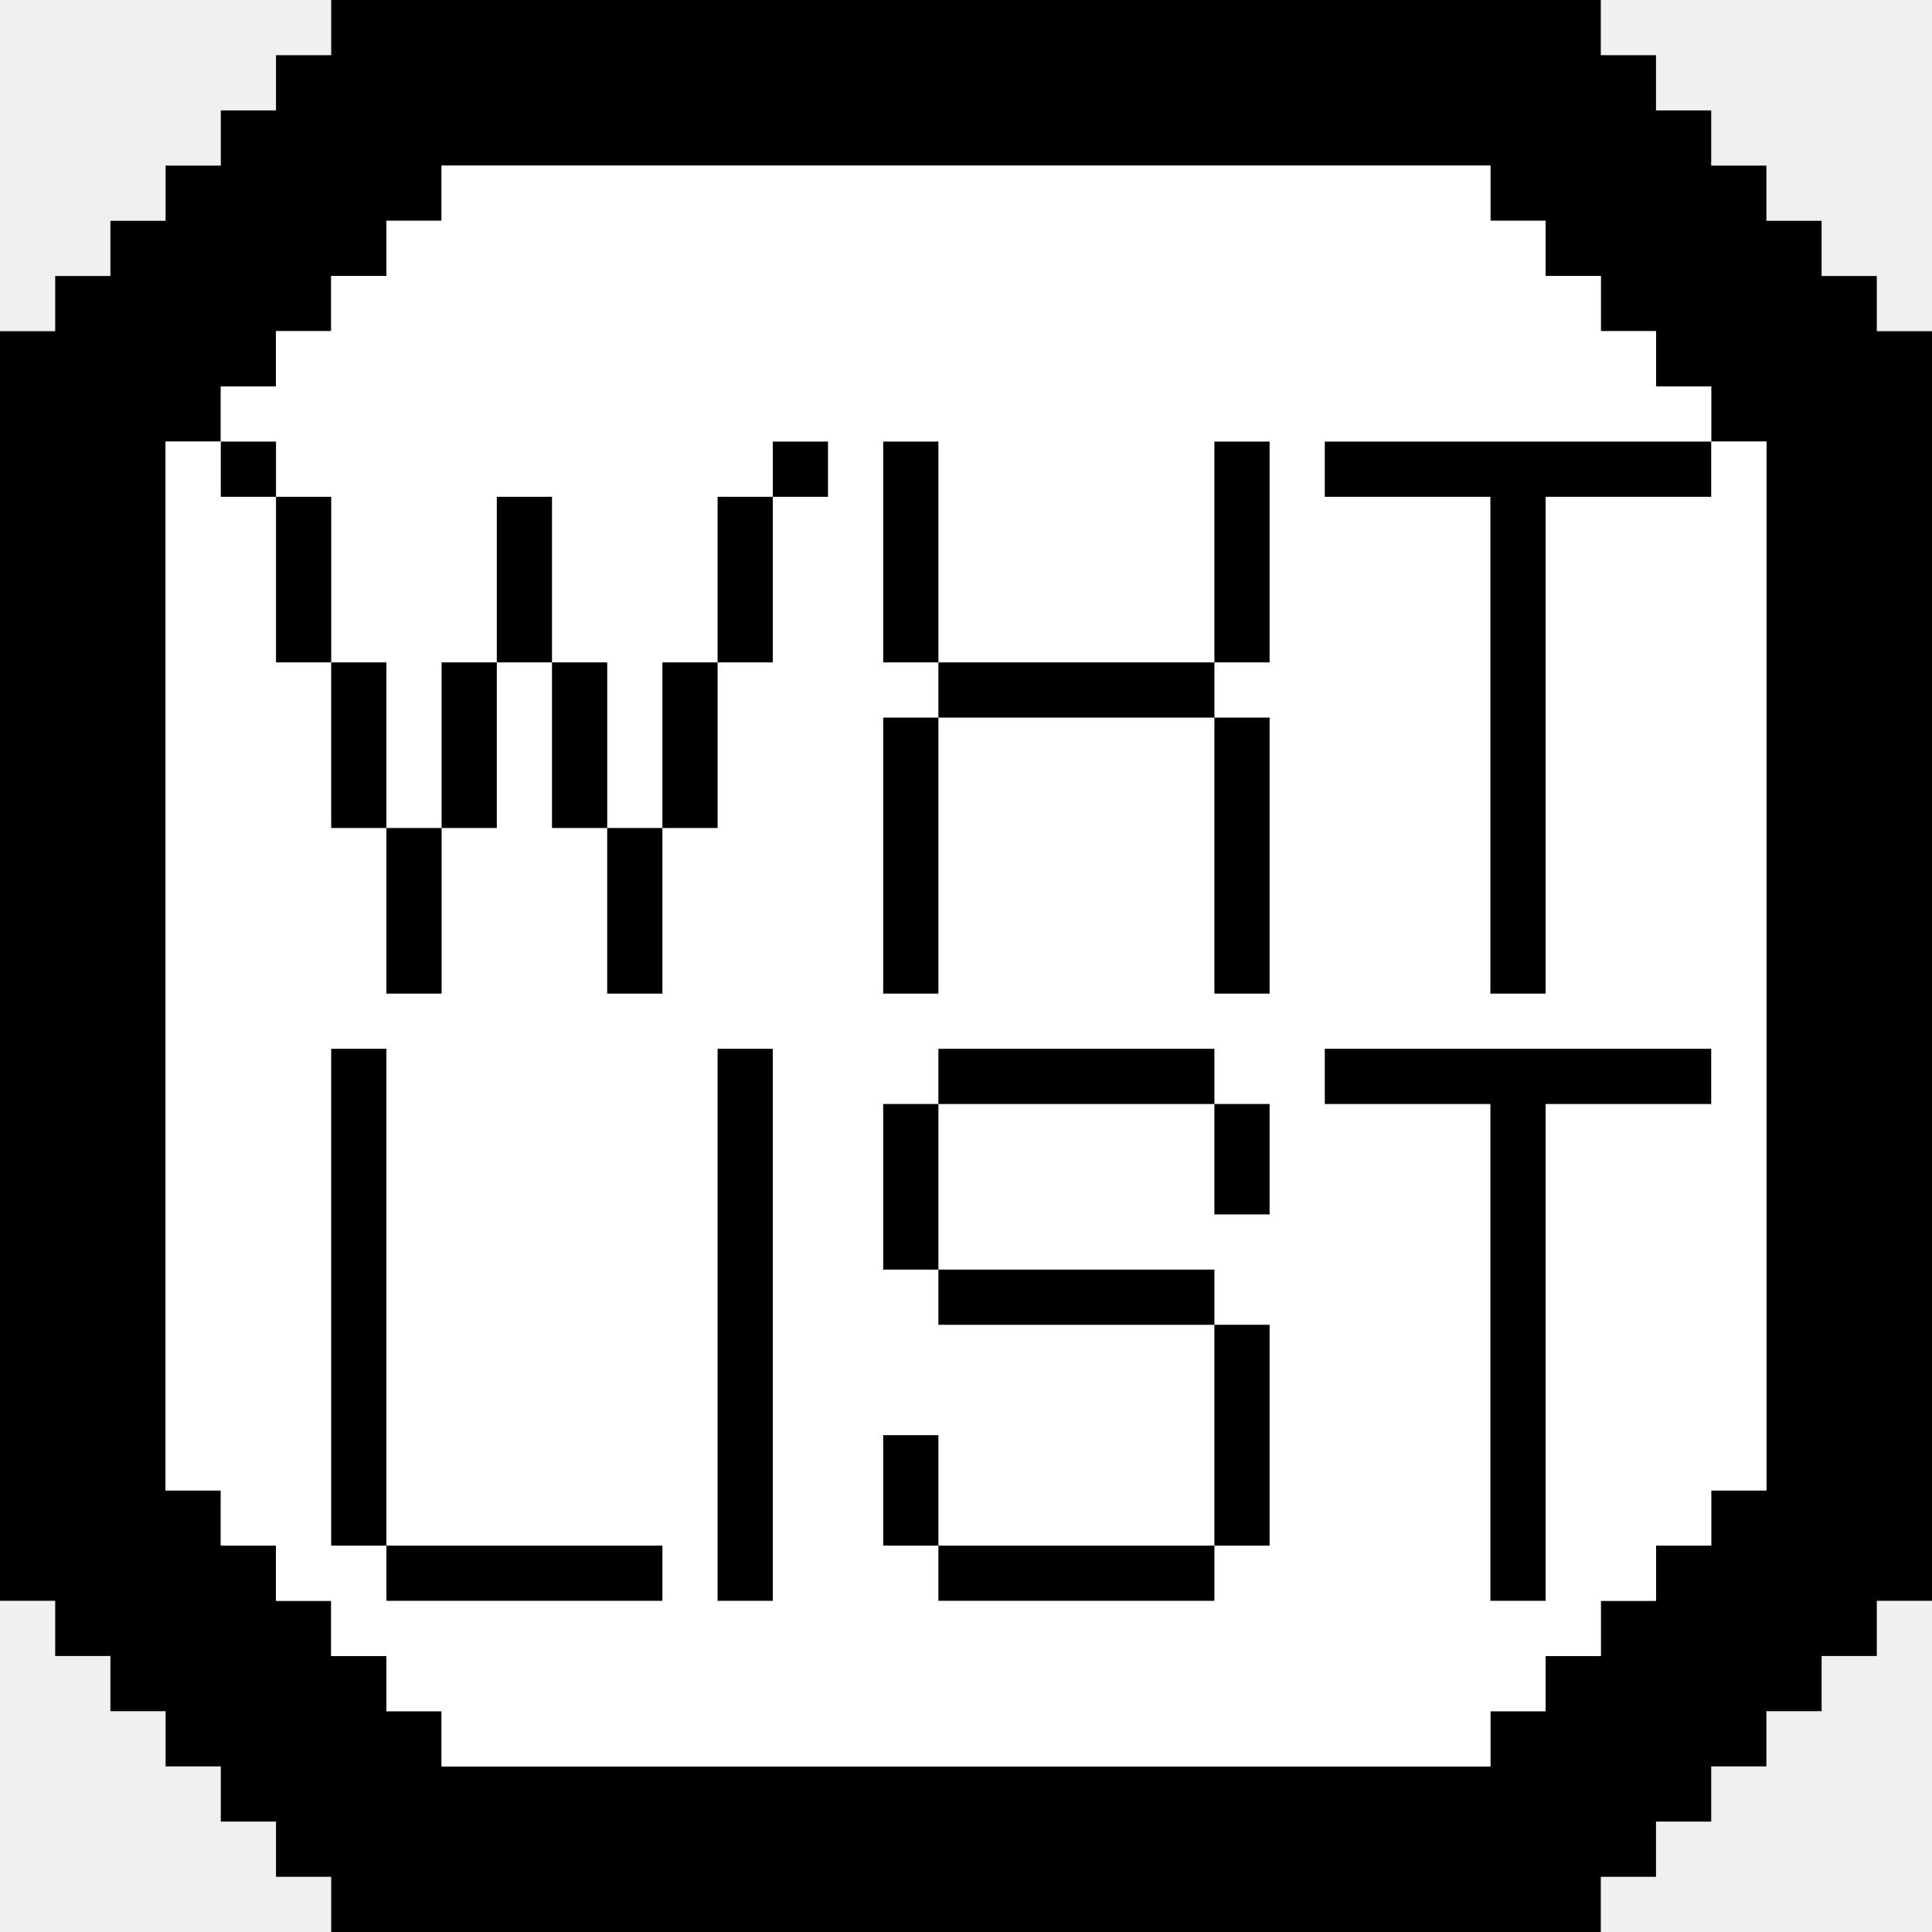
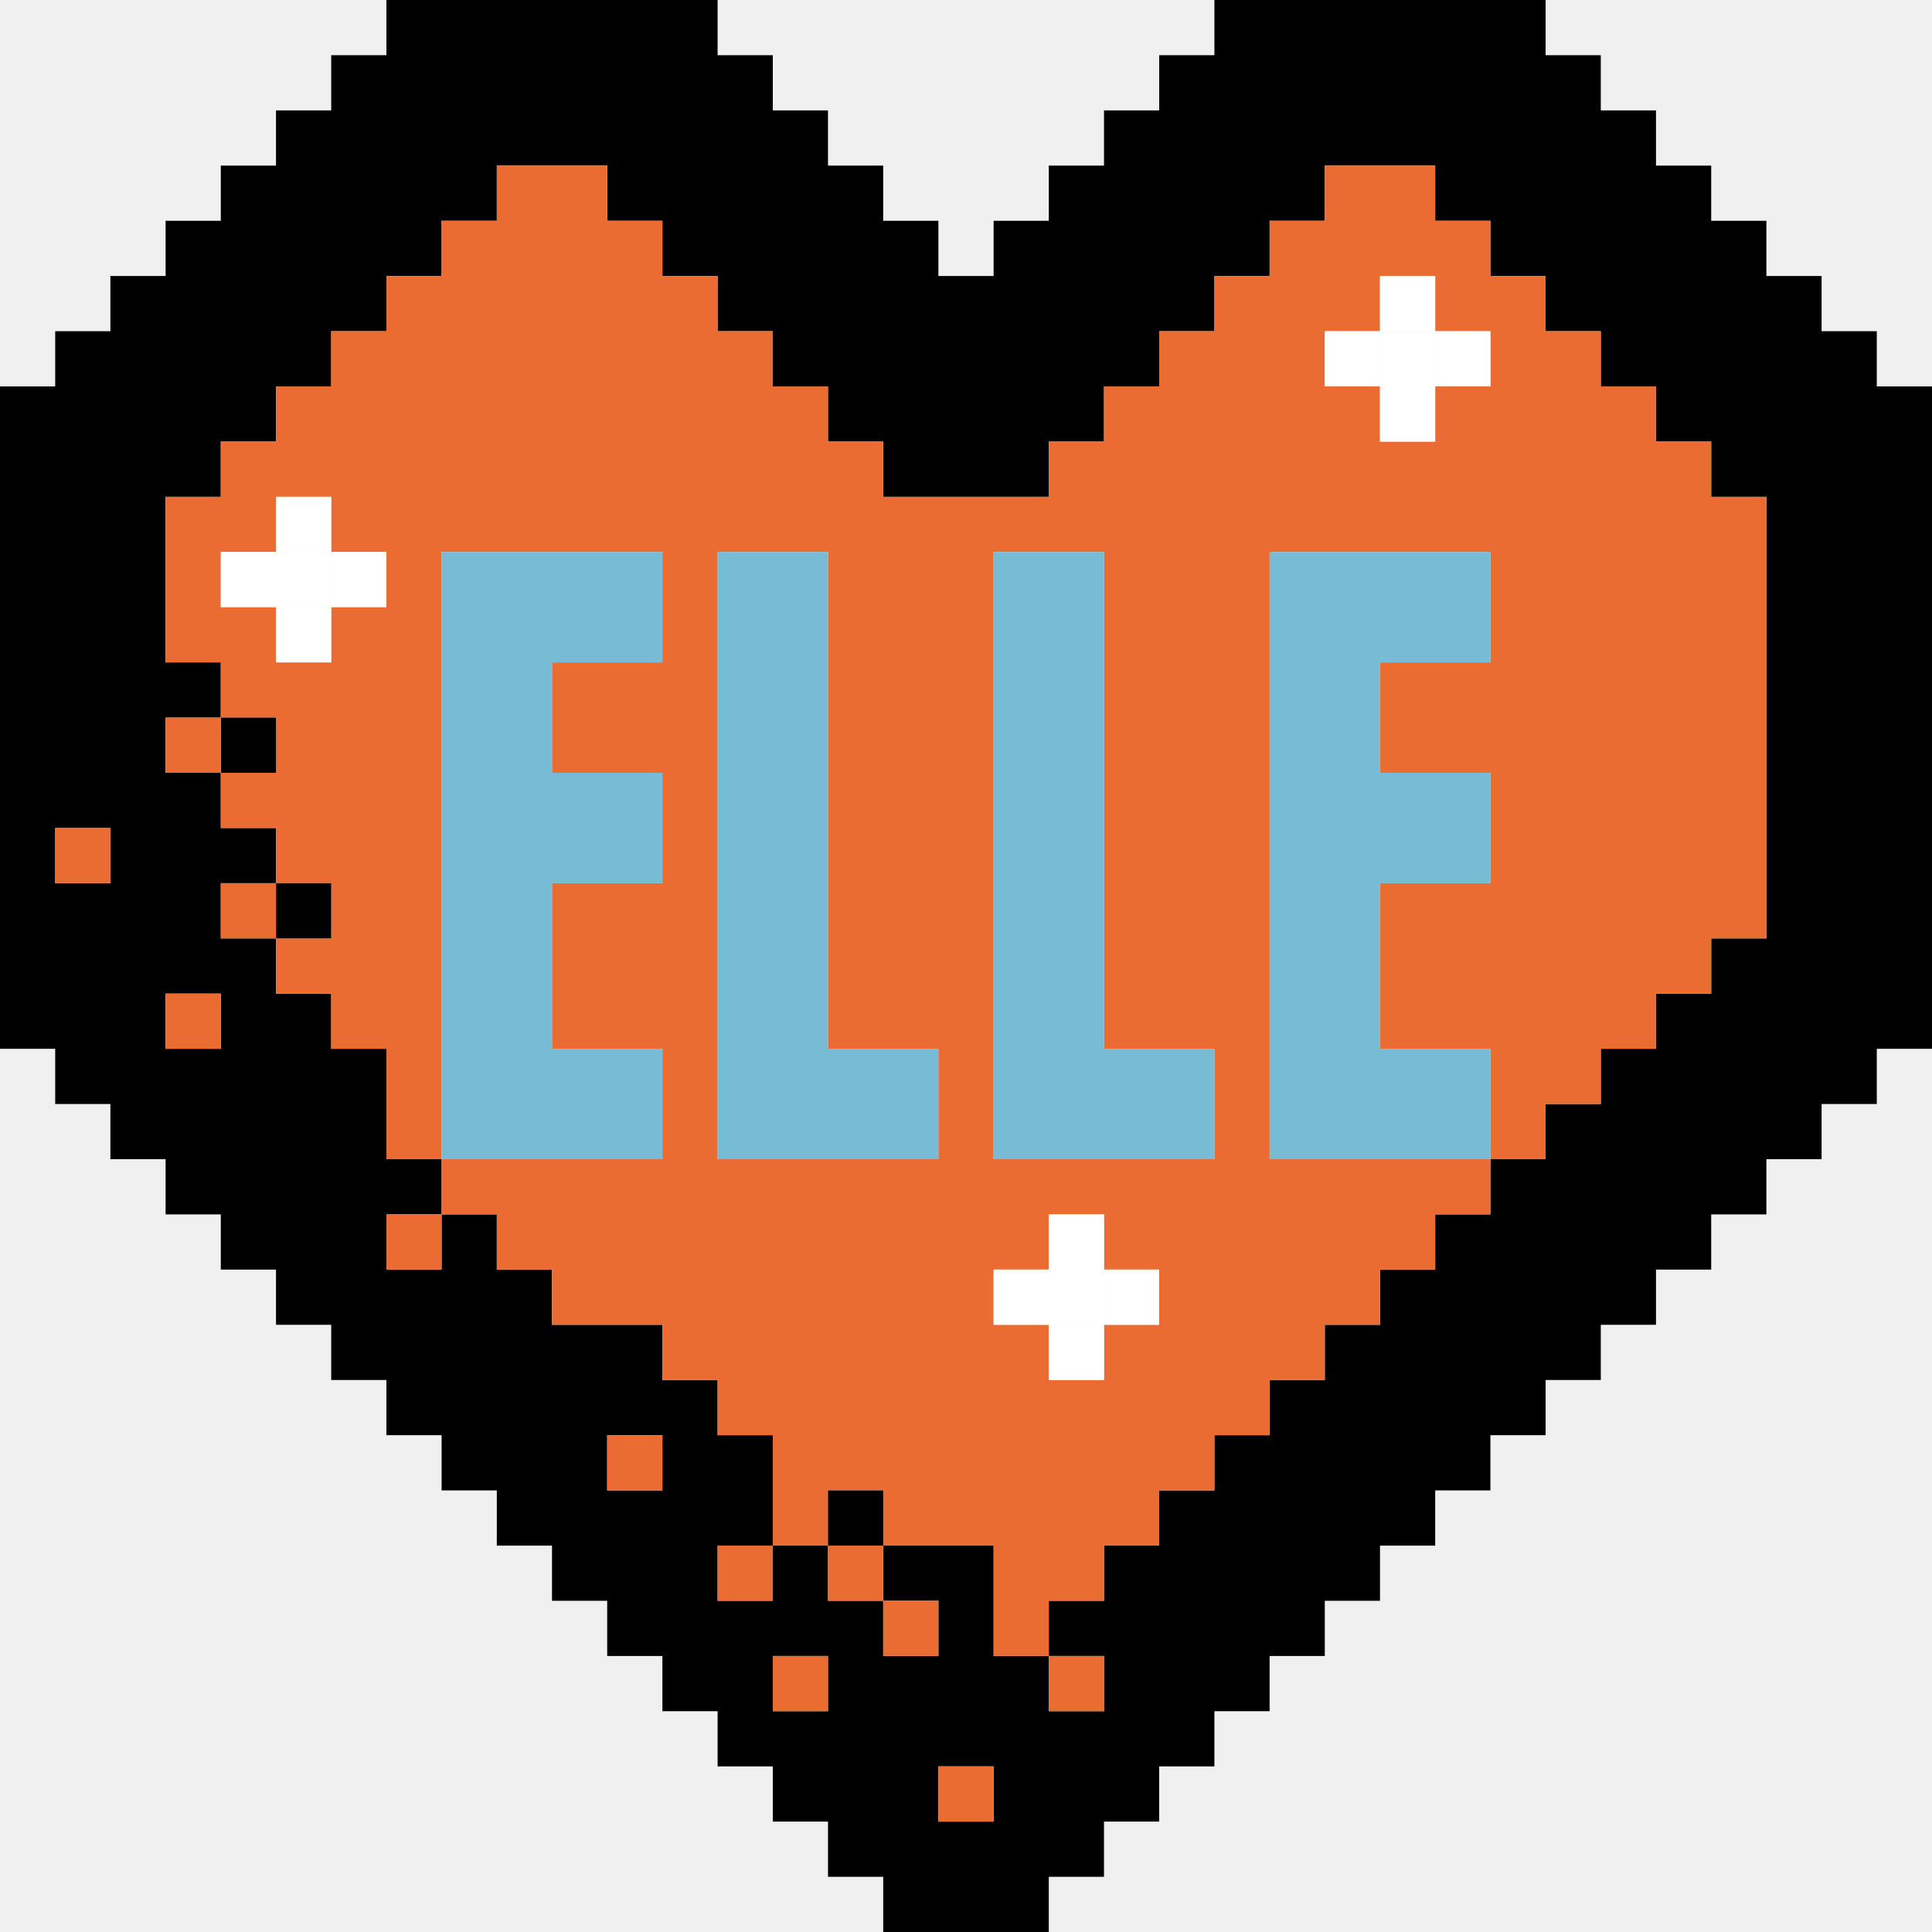
- <svg xmlns="http://www.w3.org/2000/svg" version="1.1" x="0px" y="0px" viewBox="0 0 280 280" style="enable-background:new 0 0 280 280;" xml:space="preserve">
-   <style type="text/css">
- 	.st0{fill:#24573D;}
- 	.st1{fill:#FFFD89;}
- 	.st2{fill:#F9DE6B;}
- 	.st3{fill:none;stroke:#000000;stroke-width:0.25;stroke-miterlimit:10;}
- 	.st4{fill:#D7F850;}
- 	.st5{fill:#EC72F7;}
- 	.st6{fill:#FFFFFF;}
- </style>
-   <g id="design">
- </g>
-   <g id="guide">
-     <g>
-       <path d="M280,224v8h-8v8h-8v8h-8v8h-8v8h-8v8h-8v8h-8h-8h-8h-8h-8h-8h-8h-8h-8h-8h-8h-8h-8h-8h-8h-8h-8h-8h-8h-8h-8h-8h-8v-8h-8    v-8h-8v-8h-8v-8h-8v-8H8v-8H0v-8v-8v-8v-8v-8v-8v-8v-8v-8v-8v-8v-8v-8v-8v-8v-8v-8v-8v-8v-8v-8v-8v-8h8v-8h8v-8h8v-8h8v-8h8V8h8V0    h8h8h8h8h8h8h8h8h8h8h8h8h8h8h8h8h8h8h8h8h8h8h8v8h8v8h8v8h8v8h8v8h8v8h8v8v8v8v8v8v8v8v8v8v8v8v8v8v8v8v8v8v8v8v8v8V224z     M256,216v-8v-8v-8v-8v-8v-8v-8v-8v-8v-8v-8v-8v-8v-8v-8v-8v-8v-8v-8h-8v-8h-8v-8h-8v-8h-8v-8h-8v-8h-8h-8h-8h-8h-8h-8h-8h-8h-8    h-8h-8h-8h-8h-8h-8h-8h-8h-8h-8v8h-8v8h-8v8h-8v8h-8v8h-8v8v8v8v8v8v8v8v8v8v8v8v8v8v8v8v8v8v8v8h8v8h8v8h8v8h8v8h8v8h8h8h8h8h8h8    h8h8h8h8h8h8h8h8h8h8h8h8h8v-8h8v-8h8v-8h8v-8h8v-8H256z" />
-       <path class="st6" d="M256,208v8h-8v8h-8v8h-8v8h-8v8h-8v8h-8h-8h-8h-8h-8h-8h-8h-8h-8h-8h-8h-8h-8h-8h-8h-8h-8h-8h-8v-8h-8v-8h-8    v-8h-8v-8h-8v-8h-8v-8v-8v-8v-8v-8v-8v-8v-8v-8v-8v-8v-8v-8v-8v-8v-8v-8v-8v-8h8v8h8v8v8v8h8v8v8v8h8v8v8v8h8v-8v-8v-8h8v-8v-8v-8    h8v8v8v8h8v8v8v8h8v-8v-8v-8h8v-8v-8v-8h8v-8v-8v-8h8v-8h-8v8h-8v8v8v8h-8v8v8v8h-8v-8v-8v-8h-8v-8v-8v-8h-8v8v8v8h-8v8v8v8h-8v-8    v-8v-8h-8v-8v-8v-8h-8v-8h-8v-8h8v-8h8v-8h8v-8h8v-8h8h8h8h8h8h8h8h8h8h8h8h8h8h8h8h8h8h8h8v8h8v8h8v8h8v8h8v8h-8h-8h-8h-8h-8h-8    h-8v8h8h8h8v8v8v8v8v8v8v8v8v8h8v-8v-8v-8v-8v-8v-8v-8v-8v-8h8h8h8v-8h8v8v8v8v8v8v8v8v8v8v8v8v8v8v8v8v8v8V208z M248,160v-8h-8    h-8h-8h-8h-8h-8h-8v8h8h8h8v8v8v8v8v8v8v8v8v8h8v-8v-8v-8v-8v-8v-8v-8v-8v-8h8h8H248z M184,224v-8v-8v-8v-8h-8v-8h-8h-8h-8h-8h-8    v-8v-8v-8h8h8h8h8h8v8v8h8v-8v-8h-8v-8h-8h-8h-8h-8h-8v8h-8v8v8v8h8v8h8h8h8h8h8v8v8v8v8h-8h-8h-8h-8h-8v-8v-8h-8v8v8h8v8h8h8h8h8    h8v-8H184z M184,144v-8v-8v-8v-8v-8h-8v-8h8v-8v-8v-8v-8h-8v8v8v8v8h-8h-8h-8h-8h-8v-8v-8v-8v-8h-8v8v8v8v8h8v8h-8v8v8v8v8v8h8v-8    v-8v-8v-8v-8h8h8h8h8h8v8v8v8v8v8H184z M112,232v-8v-8v-8v-8v-8v-8v-8v-8v-8v-8h-8v8v8v8v8v8v8v8v8v8v8H112z M96,232v-8h-8h-8h-8    h-8h-8v-8v-8v-8v-8v-8v-8v-8v-8v-8h-8v8v8v8v8v8v8v8v8v8h8v8h8h8h8h8H96z" />
-       <polygon points="248,152 248,160 240,160 232,160 224,160 224,168 224,176 224,184 224,192 224,200 224,208 224,216 224,224     224,232 216,232 216,224 216,216 216,208 216,200 216,192 216,184 216,176 216,168 216,160 208,160 200,160 192,160 192,152     200,152 208,152 216,152 224,152 232,152 240,152   " />
-       <polygon points="248,64 248,72 240,72 232,72 224,72 224,80 224,88 224,96 224,104 224,112 224,120 224,128 224,136 224,144     216,144 216,136 216,128 216,120 216,112 216,104 216,96 216,88 216,80 216,72 208,72 200,72 192,72 192,64 200,64 208,64 216,64     224,64 232,64 240,64   " />
-       <polygon points="184,216 184,224 176,224 176,216 176,208 176,200 176,192 184,192 184,200 184,208   " />
-       <polygon points="184,168 184,176 176,176 176,168 176,160 184,160   " />
-       <polygon points="184,136 184,144 176,144 176,136 176,128 176,120 176,112 176,104 184,104 184,112 184,120 184,128   " />
-       <polygon points="184,88 184,96 176,96 176,88 176,80 176,72 176,64 184,64 184,72 184,80   " />
-       <polygon points="176,224 176,232 168,232 160,232 152,232 144,232 136,232 136,224 144,224 152,224 160,224 168,224   " />
-       <polygon points="176,184 176,192 168,192 160,192 152,192 144,192 136,192 136,184 144,184 152,184 160,184 168,184   " />
-       <polygon points="176,152 176,160 168,160 160,160 152,160 144,160 136,160 136,152 144,152 152,152 160,152 168,152   " />
-       <polygon points="176,96 176,104 168,104 160,104 152,104 144,104 136,104 136,96 144,96 152,96 160,96 168,96   " />
-       <polygon points="136,216 136,224 128,224 128,216 128,208 136,208   " />
-       <polygon points="136,176 136,184 128,184 128,176 128,168 128,160 136,160 136,168   " />
-       <polygon points="136,136 136,144 128,144 128,136 128,128 128,120 128,112 128,104 136,104 136,112 136,120 136,128   " />
-       <polygon points="136,88 136,96 128,96 128,88 128,80 128,72 128,64 136,64 136,72 136,80   " />
-       <rect x="112" y="64" width="8" height="8" />
-       <polygon points="112,224 112,232 104,232 104,224 104,216 104,208 104,200 104,192 104,184 104,176 104,168 104,160 104,152     112,152 112,160 112,168 112,176 112,184 112,192 112,200 112,208 112,216   " />
-       <polygon points="112,88 112,96 104,96 104,88 104,80 104,72 112,72 112,80   " />
-       <polygon points="104,112 104,120 96,120 96,112 96,104 96,96 104,96 104,104   " />
-       <polygon points="96,224 96,232 88,232 80,232 72,232 64,232 56,232 56,224 64,224 72,224 80,224 88,224   " />
-       <polygon points="96,136 96,144 88,144 88,136 88,128 88,120 96,120 96,128   " />
-       <polygon points="88,112 88,120 80,120 80,112 80,104 80,96 88,96 88,104   " />
-       <polygon points="80,88 80,96 72,96 72,88 72,80 72,72 80,72 80,80   " />
-       <polygon points="72,112 72,120 64,120 64,112 64,104 64,96 72,96 72,104   " />
-       <polygon points="64,136 64,144 56,144 56,136 56,128 56,120 64,120 64,128   " />
-       <polygon points="56,216 56,224 48,224 48,216 48,208 48,200 48,192 48,184 48,176 48,168 48,160 48,152 56,152 56,160 56,168     56,176 56,184 56,192 56,200 56,208   " />
-       <polygon points="56,112 56,120 48,120 48,112 48,104 48,96 56,96 56,104   " />
-       <polygon points="48,88 48,96 40,96 40,88 40,80 40,72 48,72 48,80   " />
-       <rect x="32" y="64" width="8" height="8" />
-     </g>
+ <svg xmlns="http://www.w3.org/2000/svg" width="384" height="384" viewBox="0 0 384 384" fill="none">
+   <g clip-path="url(#clip0_3567_340494)">
+     <path d="M384 197.486V208.457H373.029V219.429H362.057V230.4H351.086V241.371H340.114V252.343H329.143V263.314H318.171V274.286H307.2V285.257H296.229V296.229H285.257V307.2H274.286V318.171H263.314V329.143H252.343V340.114H241.371V351.086H230.4V362.057H219.429V373.029H208.457V384H175.543V373.029H164.571V362.057H153.6V351.086H142.629V340.114H131.657V329.143H120.686V318.171H109.714V307.2H98.743V296.229H87.771V285.257H76.8V274.286H65.829V263.314H54.857V252.343H43.886V241.371H32.914V230.4H21.943V219.429H10.971V208.457H0V76.8H10.971V65.829H21.943V54.857H32.914V43.886H43.886V32.914H54.857V21.943H65.829V10.971H76.8V0H142.629V10.971H153.6V21.943H164.571V32.914H175.543V43.886H186.514V54.857H197.486V43.886H208.457V32.914H219.429V21.943H230.4V10.971H241.371V0H307.2V10.971H318.171V21.943H329.143V32.914H340.114V43.886H351.086V54.857H362.057V65.829H373.029V76.8H384V197.486ZM351.086 186.514V98.743H340.114V87.771H329.143V76.8H318.171V65.829H307.2V54.857H296.229V43.886H285.257V32.914H263.314V43.886H252.343V54.857H241.371V65.829H230.4V76.8H219.429V87.771H208.457V98.743H175.543V87.771H164.571V76.8H153.6V65.829H142.629V54.857H131.657V43.886H120.686V32.914H98.743V43.886H87.771V54.857H76.8V65.829H65.829V76.8H54.857V87.771H43.886V98.743H32.914V131.657H43.886V142.629H32.914V153.6H43.886V164.571H54.857V175.543H43.886V186.514H54.857V197.486H65.829V208.457H76.8V230.4H87.771V241.371H76.8V252.343H87.771V241.371H98.743V252.343H109.714V263.314H131.657V274.286H142.629V285.257H153.6V307.2H142.629V318.171H153.6V307.2H164.571V318.171H175.543V329.143H186.514V318.171H175.543V307.2H197.486V329.143H208.457V340.114H219.429V329.143H208.457V318.171H219.429V307.2H230.4V296.229H241.371V285.257H252.343V274.286H263.314V263.314H274.286V252.343H285.257V241.371H296.229V230.4H307.2V219.429H318.171V208.457H329.143V197.486H340.114V186.514H351.086ZM197.486 362.057V351.086H186.514V362.057H197.486ZM164.571 340.114V329.143H153.6V340.114H164.571ZM131.657 296.229V285.257H120.686V296.229H131.657ZM43.886 208.457V197.486H32.914V208.457H43.886ZM21.943 175.543V164.571H10.971V175.543H21.943Z" fill="black" />
+     <path d="M351.085 175.543V186.514H340.114V197.486H329.143V208.457H318.171V219.429H307.2V230.4H296.228V208.457H274.285V175.543H296.228V153.6H274.285V131.657H296.228V109.714H252.343V230.4H296.228V241.371H285.257V252.343H274.285V263.314H263.314V274.286H252.343V285.257H241.371V296.229H230.4V307.2H219.428V318.171H208.457V329.143H197.485V307.2H175.543V296.229H164.571V307.2H153.6V285.257H142.628V274.286H131.657V263.314H109.714V252.343H98.743V241.371H87.771V230.4H131.657V208.457H109.714V175.543H131.657V153.6H109.714V131.657H131.657V109.714H87.771V230.4H76.8V208.457H65.828V197.486H54.857V186.514H65.828V175.543H54.857V164.571H43.886V153.6H54.857V142.629H43.886V131.657H32.914V98.743H43.886V87.772H54.857V76.8H65.828V65.829H76.8V54.857H87.771V43.886H98.743V32.914H120.685V43.886H131.657V54.857H142.628V65.829H153.6V76.8H164.571V87.772H175.543V98.743H208.457V87.772H219.428V76.8H230.4V65.829H241.371V54.857H252.343V43.886H263.314V32.914H285.257V43.886H296.228V54.857H307.2V65.829H318.171V76.8H329.143V87.772H340.114V98.743H351.085V175.543ZM296.228 76.8V65.829H285.257V54.857H274.285V65.829H263.314V76.8H274.285V87.772H285.257V76.8H296.228ZM241.371 230.4V208.457H219.428V109.714H197.485V230.4H241.371ZM230.4 263.314V252.343H219.428V241.371H208.457V252.343H197.485V263.314H208.457V274.286H219.428V263.314H230.4ZM186.514 230.4V208.457H164.571V109.714H142.628V230.4H186.514ZM76.8 120.686V109.714H65.828V98.743H54.857V109.714H43.886V120.686H54.857V131.657H65.828V120.686H76.8Z" fill="#EB6C33" />
+     <path d="M296.228 219.429V230.4H285.257H274.286H263.314H252.343V219.429V208.457V197.486V186.514V175.543V164.571V153.6V142.629V131.657V120.686V109.714H263.314H274.286H285.257H296.228V120.686V131.657H285.257H274.286V142.629V153.6H285.257H296.228V164.571V175.543H285.257H274.286V186.514V197.486V208.457H285.257H296.228V219.429Z" fill="#78BBD5" />
+     <path d="M296.228 65.829H285.257V76.8H296.228V65.829Z" fill="white" />
+     <path d="M285.258 76.8H274.286V87.772H285.258V76.8Z" fill="white" />
+     <path d="M285.258 65.829H274.286V76.8H285.258V65.829Z" fill="white" />
+     <path d="M285.258 54.857H274.286V65.829H285.258V54.857Z" fill="white" />
+     <path d="M274.286 65.829H263.314V76.8H274.286V65.829Z" fill="white" />
+     <path d="M241.371 219.429V230.4H230.4H219.428H208.457H197.485V219.429V208.457V197.486V186.514V175.543V164.571V153.6V142.629V131.657V120.686V109.714H208.457H219.428V120.686V131.657V142.629V153.6V164.571V175.543V186.514V197.486V208.457H230.4H241.371V219.429Z" fill="#78BBD5" />
+     <path d="M230.4 252.343H219.429V263.314H230.4V252.343Z" fill="white" />
+     <path d="M219.428 329.143H208.457V340.114H219.428V329.143Z" fill="#EB6C33" />
+     <path d="M219.428 263.314H208.457V274.286H219.428V263.314Z" fill="white" />
+     <path d="M219.428 252.343H208.457V263.314H219.428V252.343Z" fill="white" />
+     <path d="M219.428 241.371H208.457V252.343H219.428V241.371Z" fill="white" />
+     <path d="M208.457 252.343H197.485V263.314H208.457V252.343Z" fill="white" />
+     <path d="M197.486 351.086H186.515V362.057H197.486V351.086Z" fill="#EB6C33" />
+     <path d="M186.514 318.171H175.543V329.143H186.514V318.171Z" fill="#EB6C33" />
+     <path d="M186.515 219.429V230.4H175.543H164.572H153.6H142.629V219.429V208.457V197.486V186.514V175.543V164.571V153.6V142.629V131.657V120.686V109.714H153.6H164.572V120.686V131.657V142.629V153.6V164.571V175.543V186.514V197.486V208.457H175.543H186.515V219.429Z" fill="#78BBD5" />
+     <path d="M175.543 307.2H164.571V318.171H175.543V307.2Z" fill="#EB6C33" />
+     <path d="M175.543 296.229H164.571V307.2H175.543V296.229Z" fill="black" />
+     <path d="M164.571 329.143H153.6V340.114H164.571V329.143Z" fill="#EB6C33" />
+     <path d="M153.6 307.2H142.629V318.171H153.6V307.2Z" fill="#EB6C33" />
+     <path d="M131.657 285.257H120.686V296.229H131.657V285.257Z" fill="#EB6C33" />
+     <path d="M131.657 219.429V230.4H120.686H109.714H98.743H87.772V219.429V208.457V197.486V186.514V175.543V164.571V153.6V142.629V131.657V120.686V109.714H98.743H109.714H120.686H131.657V120.686V131.657H120.686H109.714V142.629V153.6H120.686H131.657V164.571V175.543H120.686H109.714V186.514V197.486V208.457H120.686H131.657V219.429Z" fill="#78BBD5" />
+     <path d="M87.771 241.371H76.8V252.343H87.771V241.371Z" fill="#EB6C33" />
+     <path d="M76.8 109.714H65.828V120.686H76.8V109.714Z" fill="white" />
+     <path d="M65.829 175.543H54.857V186.514H65.829V175.543Z" fill="black" />
+     <path d="M65.829 120.686H54.857V131.657H65.829V120.686Z" fill="white" />
+     <path d="M65.829 109.714H54.857V120.686H65.829V109.714Z" fill="white" />
+     <path d="M65.829 98.743H54.857V109.714H65.829V98.743Z" fill="white" />
+     <path d="M54.857 175.543H43.886V186.514H54.857V175.543Z" fill="#EB6C33" />
+     <path d="M54.857 142.629H43.886V153.6H54.857V142.629Z" fill="black" />
+     <path d="M54.857 109.714H43.886V120.686H54.857V109.714Z" fill="white" />
+     <path d="M43.886 197.486H32.914V208.457H43.886V197.486Z" fill="#EB6C33" />
+     <path d="M43.886 142.629H32.914V153.6H43.886V142.629Z" fill="#EB6C33" />
+     <path d="M21.943 164.572H10.972V175.543H21.943V164.572Z" fill="#EB6C33" />
  </g>
+   <defs>
+     <clipPath id="clip0_3567_340494">
+       <rect width="384" height="384" fill="white" />
+     </clipPath>
+   </defs>
</svg>
